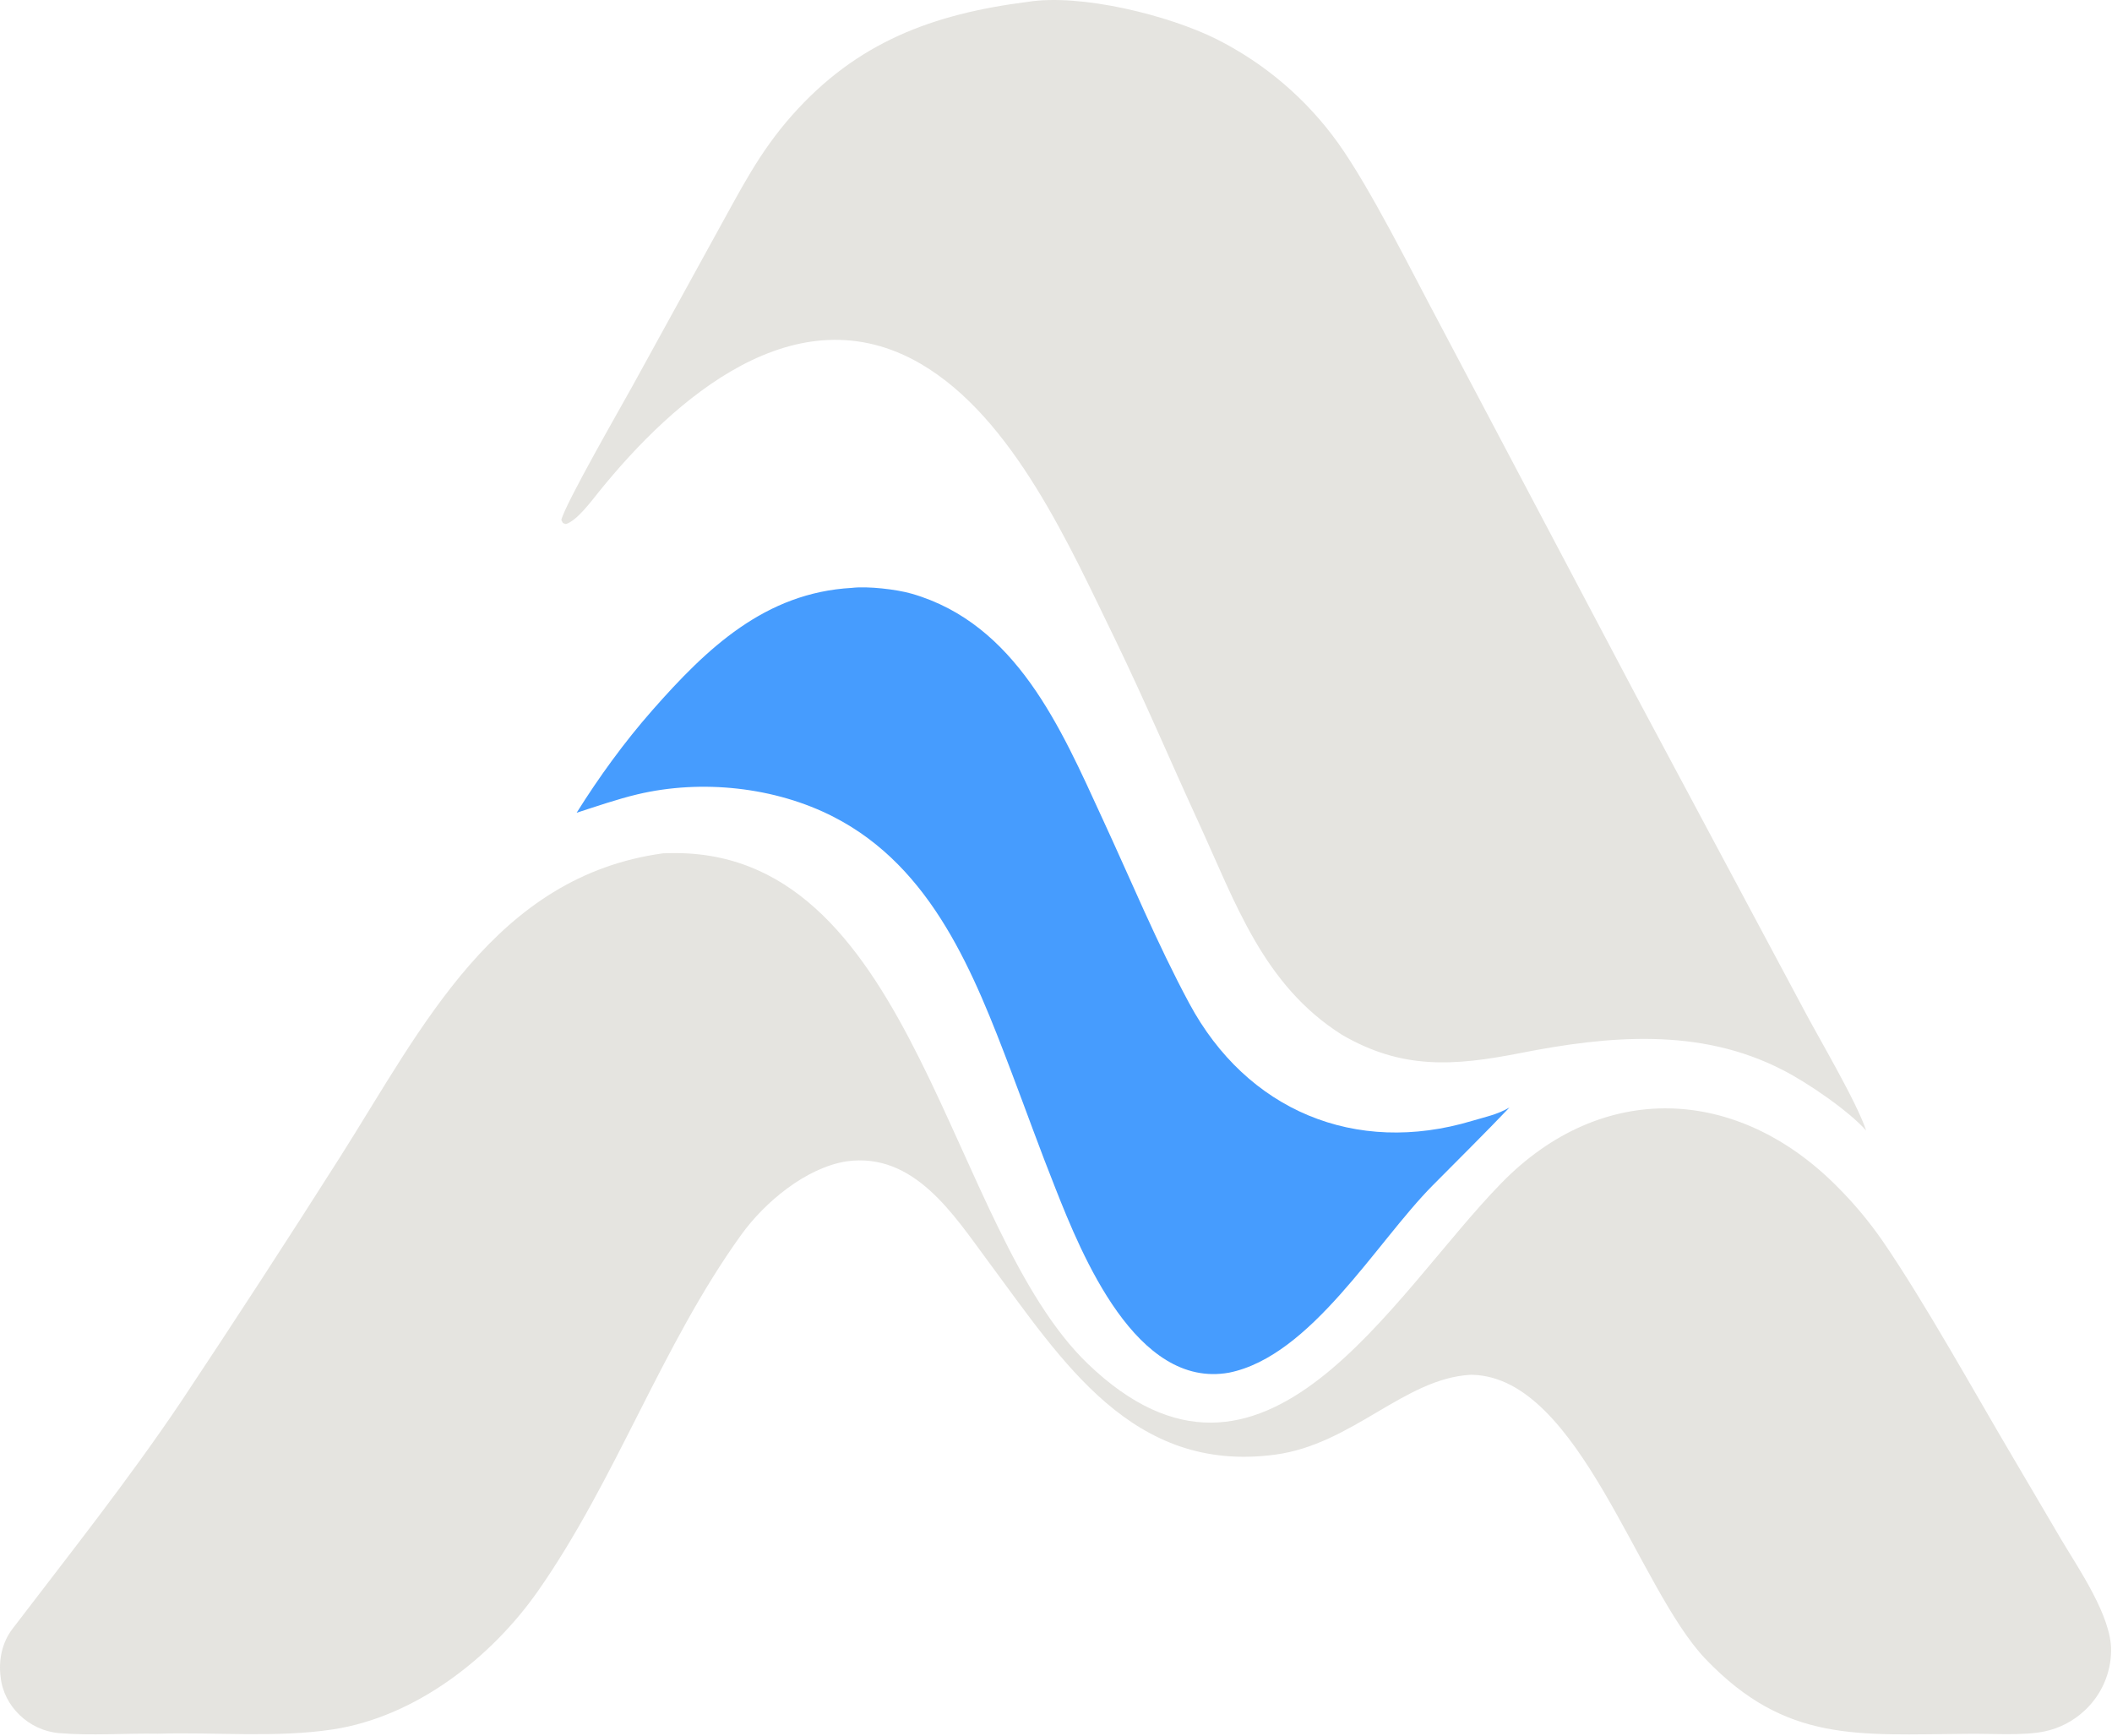
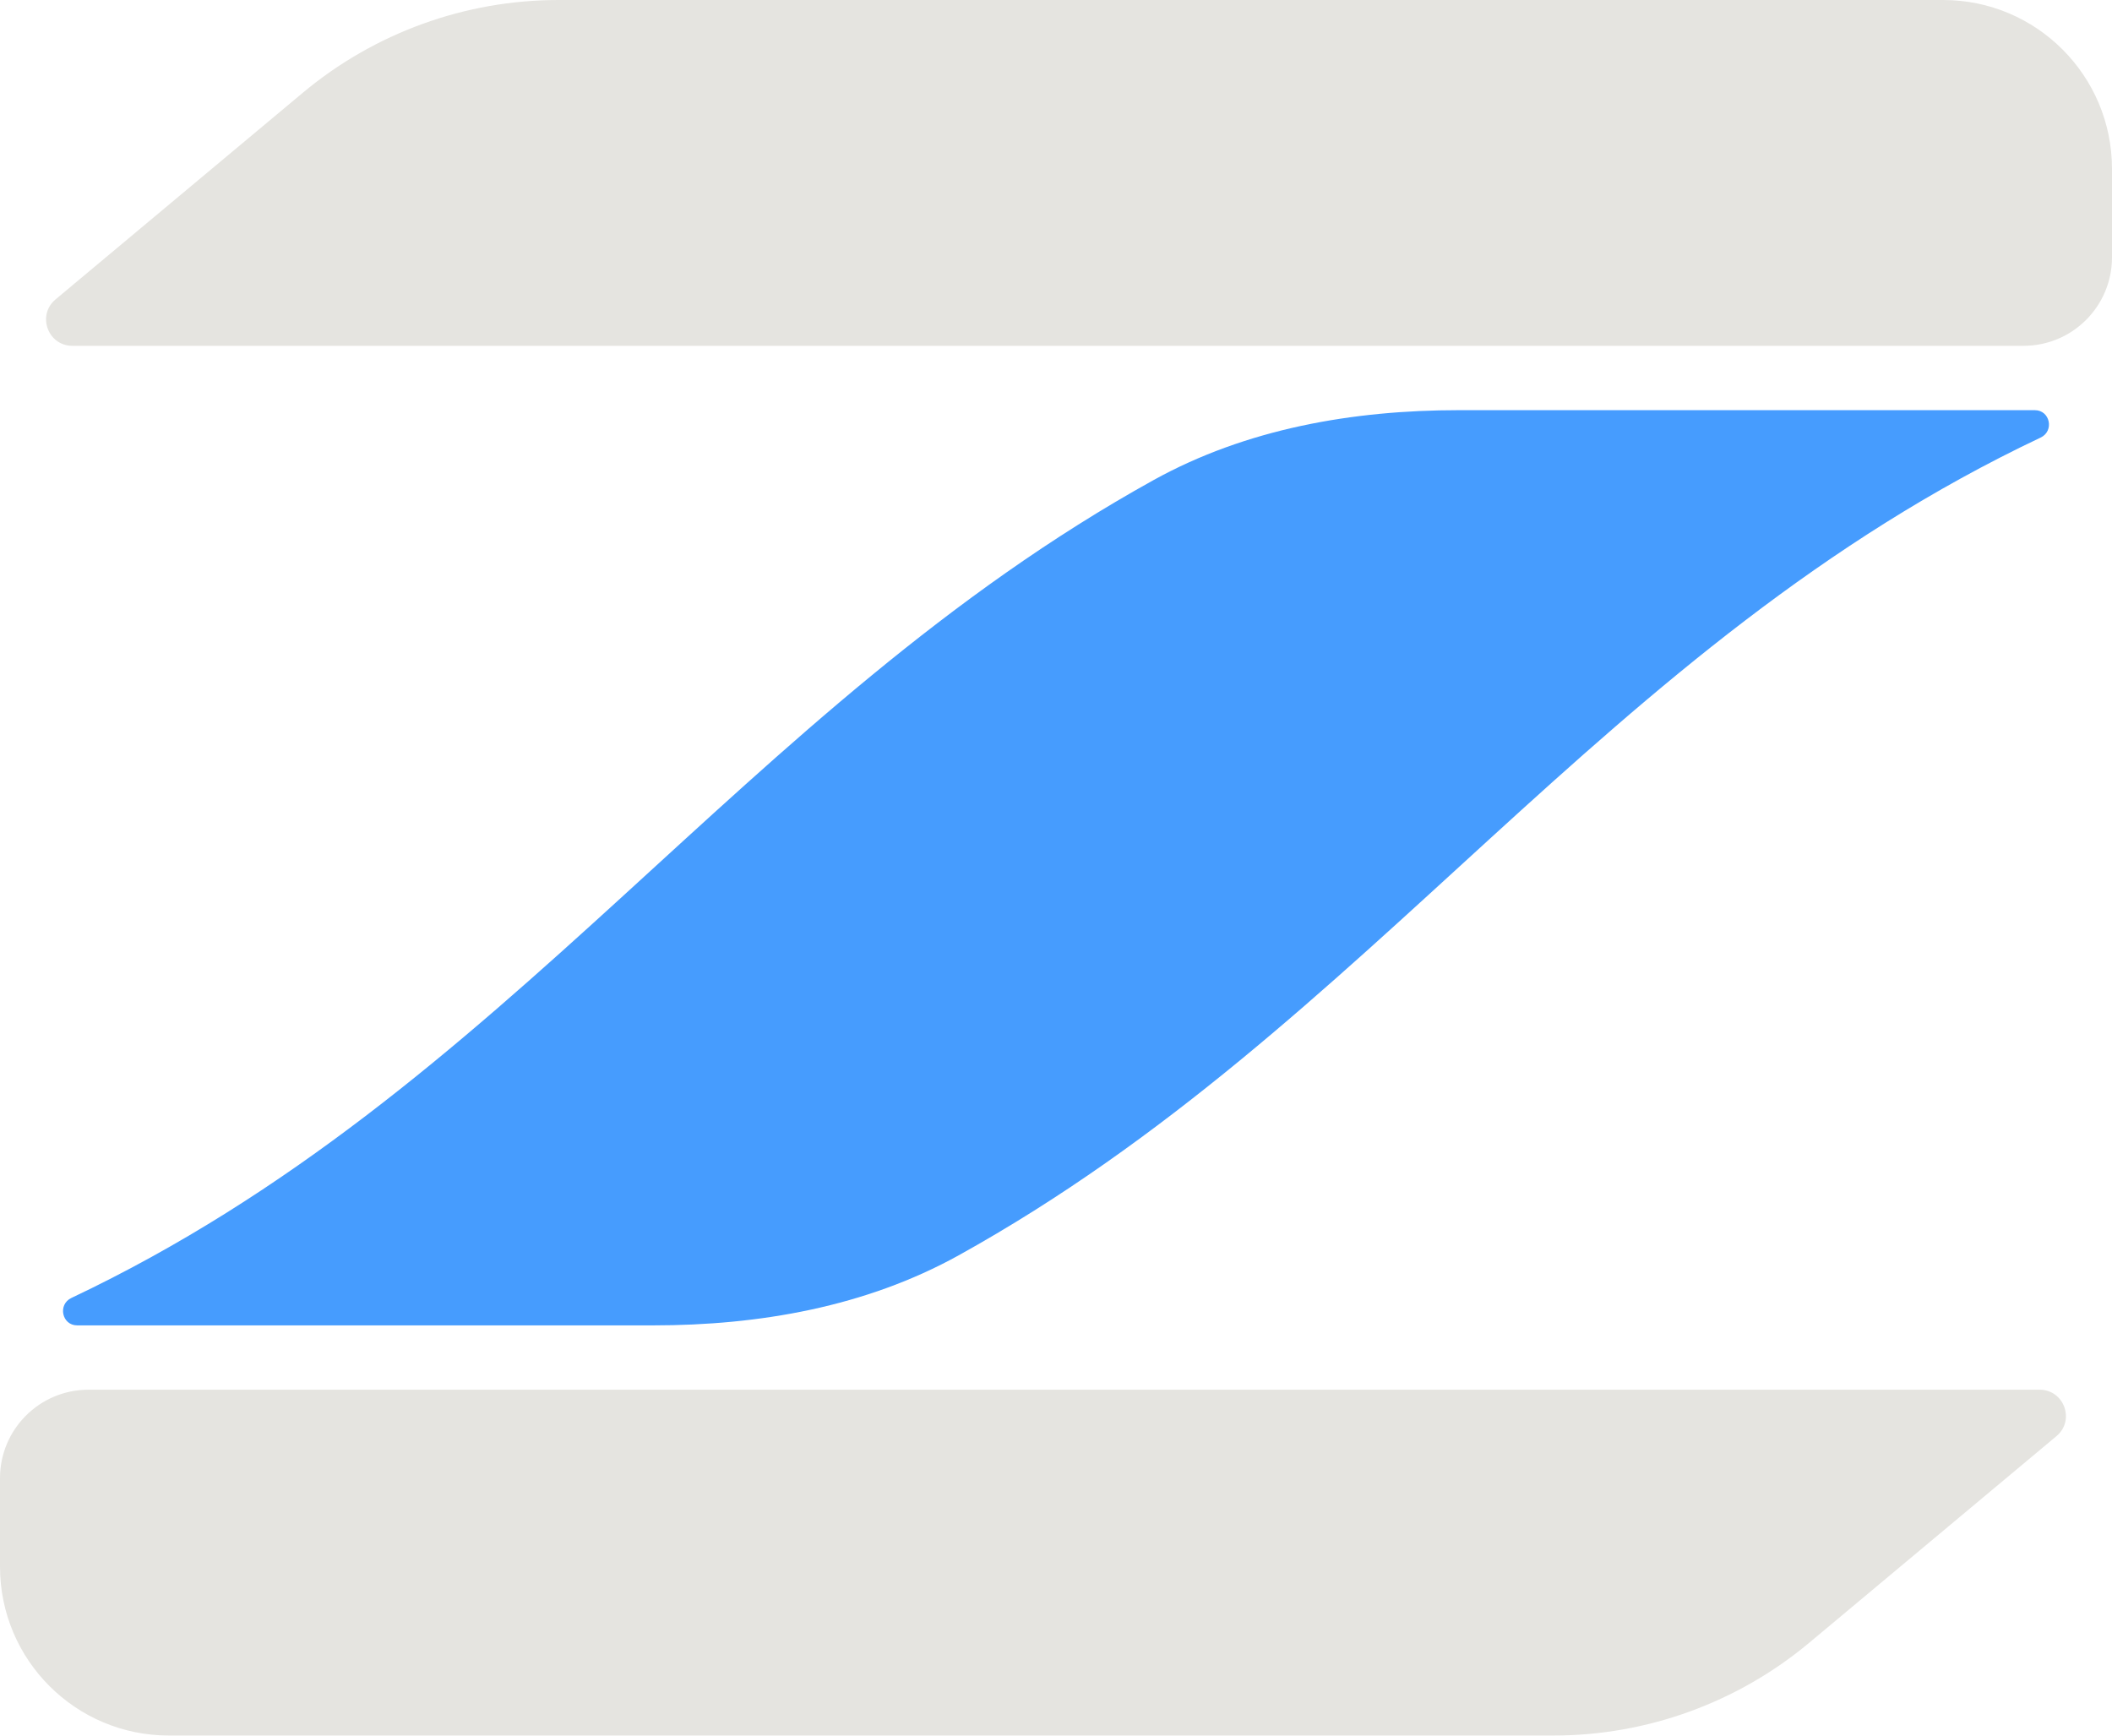
<svg xmlns="http://www.w3.org/2000/svg" width="1313" height="1079" viewBox="0 0 1313 1079" fill="none">
-   <path d="M412.321 530.499C415.357 530.401 418.393 530.364 421.431 530.386C569.431 532.124 589.411 764.347 676.29 847.892C785.47 952.677 864.532 806.124 933.292 735.626C995.938 671.397 1080.15 675.011 1142.35 737.921C1152.64 748.214 1161.98 759.396 1170.27 771.349C1196.54 809.581 1227.39 865.47 1251.52 906.251L1281.54 957.296C1292.51 975.694 1312.7 1005.04 1312.44 1026.14C1312.34 1040.37 1306.35 1053.91 1295.89 1063.54C1288.99 1070 1280.44 1074.45 1271.19 1076.41C1257.81 1079.29 1236.84 1077.66 1222.96 1077.94C1154.8 1078.39 1110.43 1083.71 1060.37 1031.47C1018.04 987.267 981.983 857.071 915.87 854.747L914.444 854.708C873.058 856.876 840.811 897.999 792.608 904.386C703.897 916.144 660.597 846.495 614.371 784.249C592.837 755.255 568.337 716.124 526.169 722.023C500.952 726.095 475.432 747.345 460.699 767.833C411.129 836.778 383.144 919.513 334.511 989.073C305.288 1030.81 258.303 1067.34 207.004 1075.18C171.77 1080.55 133.808 1076.78 98.087 1077.87C77.898 1077.51 56.67 1079.2 36.646 1077.48C18.146 1075.91 2.131 1060.91 0.363 1042.33C-0.946 1032.15 1.237 1021.23 7.692 1012.76C43.431 965.899 79.611 920.382 112.591 871.378C146.056 821.065 178.987 770.411 211.382 719.405C262.623 638.585 307.841 544.764 412.321 530.499Z" fill="#E5E4E0" />
-   <path d="M638.946 1.15C671.847 -4.087 726.515 9.41 756.417 24.396C786.466 39.51 812.394 61.699 831.964 89.056C852.11 117.281 878.009 169.579 894.884 201.091L1017.1 432.481L1120.92 626.759C1130.51 645.05 1154.15 684.737 1160.17 702.901C1149.09 690.343 1122.72 672.442 1108.03 665.108C1056.71 638.692 999.991 643.927 945.323 654.669C904.073 662.784 871.71 665.187 834.103 643.233C785.284 612.257 768.194 561.477 745.138 511.307C727.911 473.821 711.651 435.489 693.595 398.2C665.128 339.824 630.138 259.922 572.463 226.233C494.697 180.812 419.01 248.045 372.491 305.54C367.838 311.291 358.654 323.84 351.79 325.803C349.31 324.972 350.322 325.686 348.968 323.265C351.483 313.022 386.023 253.047 393.231 239.943L445.838 144.258C460.643 117.636 471.751 95.054 492.219 71.899C532.705 26.101 579.941 8.672 638.946 1.15Z" fill="#E5E4E0" />
-   <path d="M529.587 365.49C539.29 364.33 557.223 366.344 566.786 369.105C631.759 387.857 659.493 452.637 685.128 508.419C703.048 547.071 719.161 586.222 739.317 623.751C775.118 690.411 842.628 718.634 915.147 696.866C923.233 694.435 930.86 692.97 938.419 688.536C923.263 704.444 906.114 721.378 890.587 737.062C855.421 772.579 815.069 843.087 764.112 853.39C706.427 863.78 672.511 780.245 656.163 738.829C646.593 714.825 637.862 690.401 628.69 666.251C605.573 605.353 579.822 539.486 518.297 507.889C481.93 489.212 436.113 484.401 396.351 493.831C383.814 496.805 370.794 501.337 358.487 505.291C372.48 482.962 388.202 461.283 405.604 441.505C439.473 403.015 475.58 368.513 529.587 365.49Z" fill="#469CFE" />
+   <path d="M188.2 57.71C232.82 20.43 289.12 0 347.26 0L1208 0C1265.99 0 1313 47.01 1313 105L1313 160C1313 190.38 1288.38 215 1258 215L45 215C29.74 215 22.82 195.93 34.53 186.14L188.2 57.71Z" fill="#E5E4E0" />
+   <path d="M1124.8 1021.29C1080.18 1058.57 1023.88 1079 965.74 1079L105 1079C47.01 1079 0 1031.99 0 974L0 919C0 888.62 24.62 864 55 864L1268 864C1283.26 864 1290.18 883.07 1278.47 892.86L1124.8 1021.29Z" fill="#E5E4E0" />
+   <path d="M716.99 298.56C774.74 266.55 840.97 255 907 255L1265 255C1274.53 255 1277.23 267.98 1268.62 272.05C997.06 400.56 852.06 638.52 596.01 780.44C538.26 812.45 472.03 824 406 824L48 824C38.47 824 35.77 811.02 44.38 806.95C315.94 678.44 460.94 440.48 716.99 298.56Z" fill="#469CFE" />
</svg>
